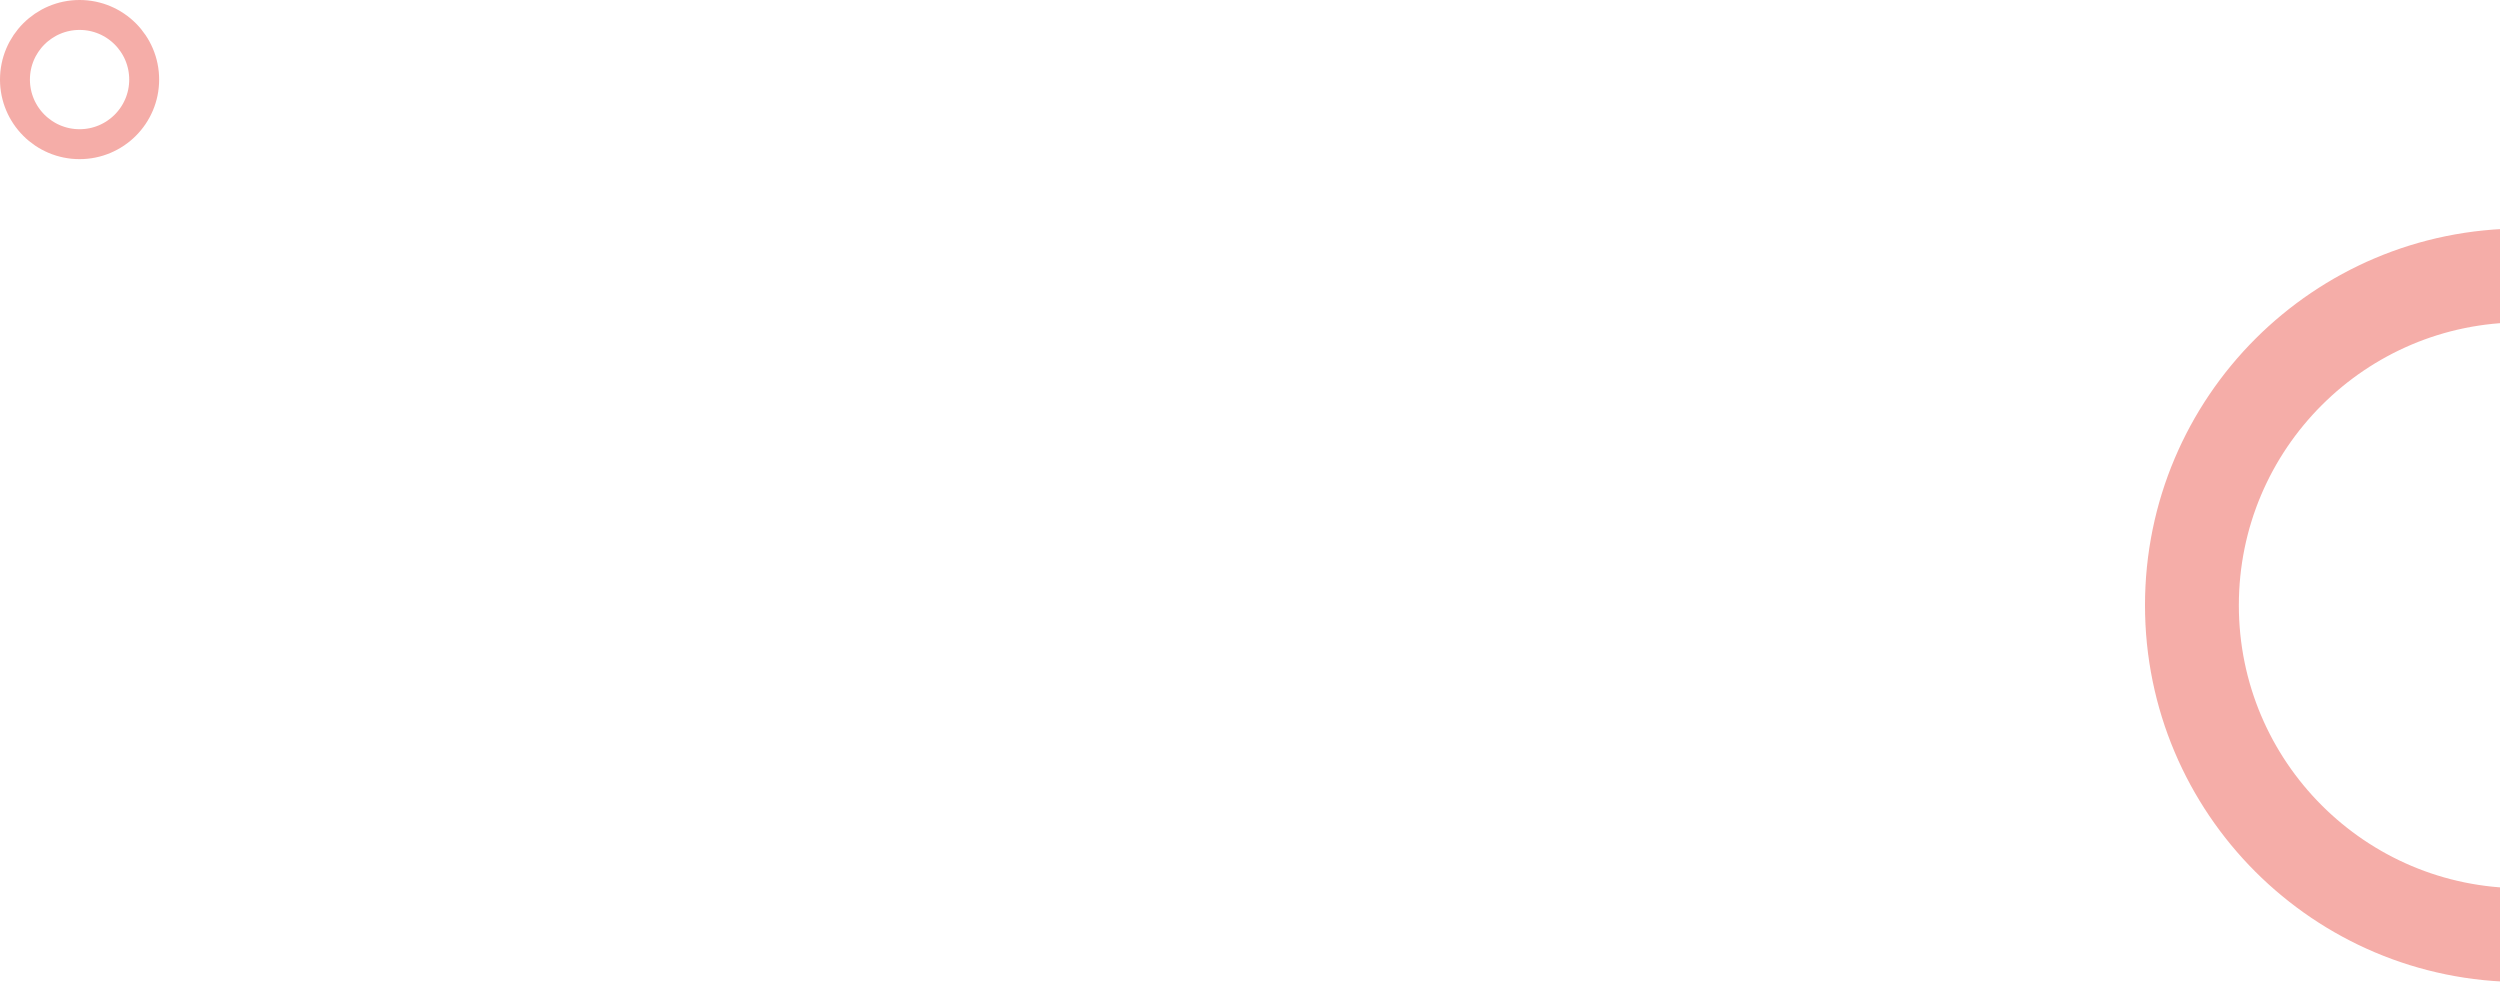
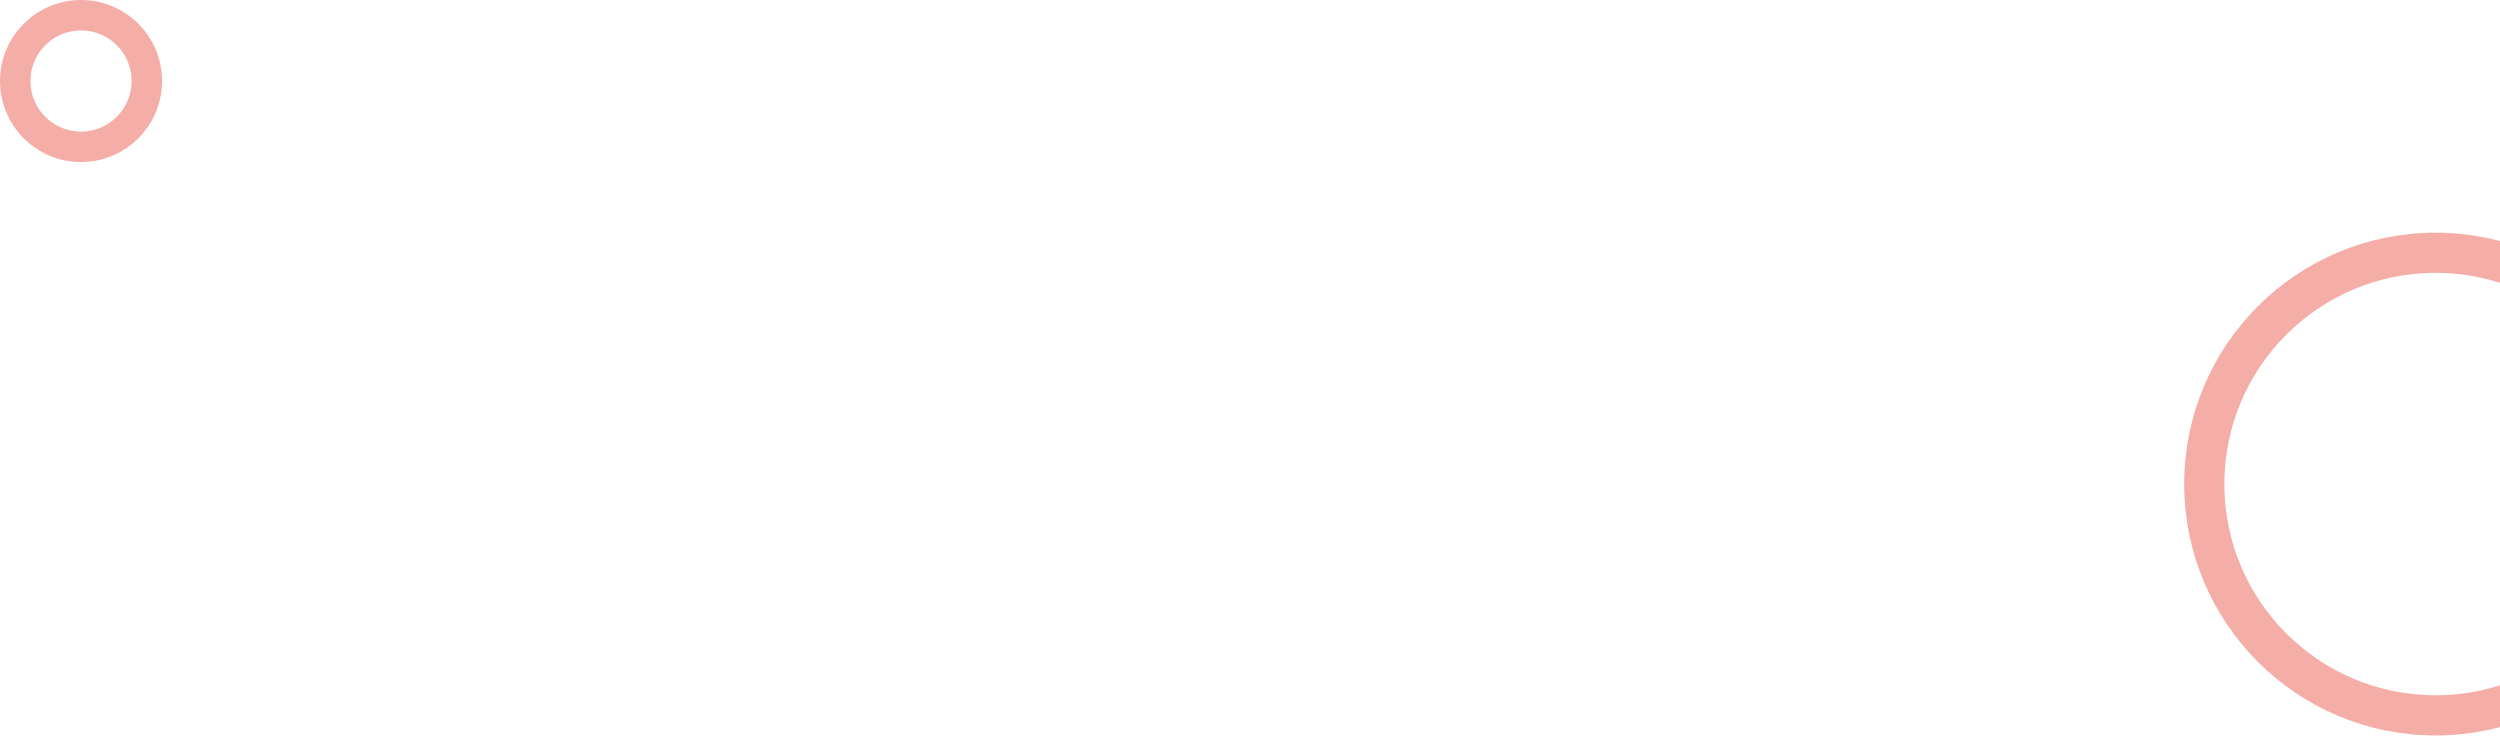
- <svg xmlns="http://www.w3.org/2000/svg" width="1838" height="722" viewBox="0 0 1838 722" fill="none">
+ <svg xmlns="http://www.w3.org/2000/svg" width="1805" height="531" viewBox="0 0 1805 531" fill="none">
  <circle cx="58.5" cy="58.5" r="47.5" stroke="#EA544A" stroke-opacity="0.48" stroke-width="22" />
-   <circle cx="1854" cy="445" r="242.5" stroke="#EA544A" stroke-opacity="0.48" stroke-width="69" />
+   <circle cx="1758.5" cy="349.5" r="167" stroke="#EA544A" stroke-opacity="0.48" stroke-width="29" />
</svg>
